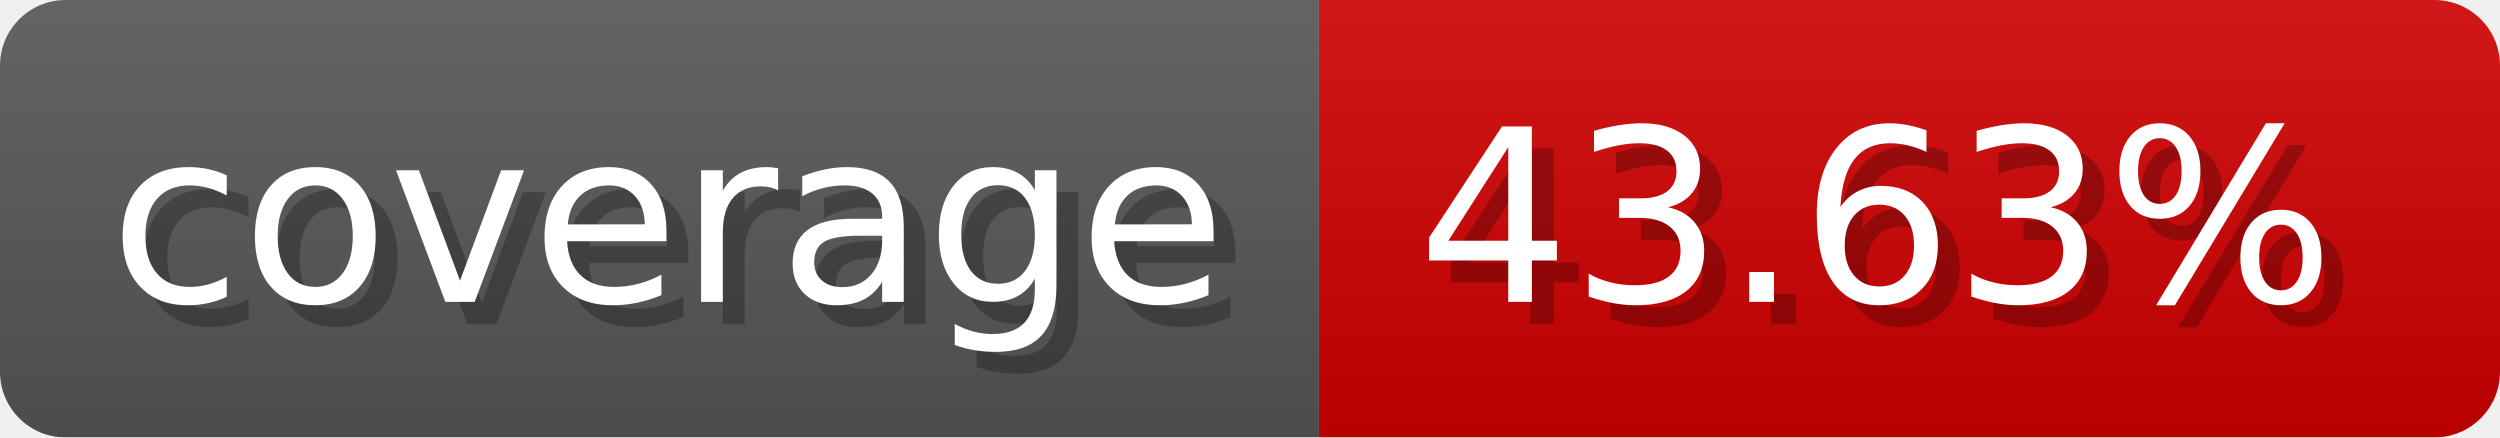
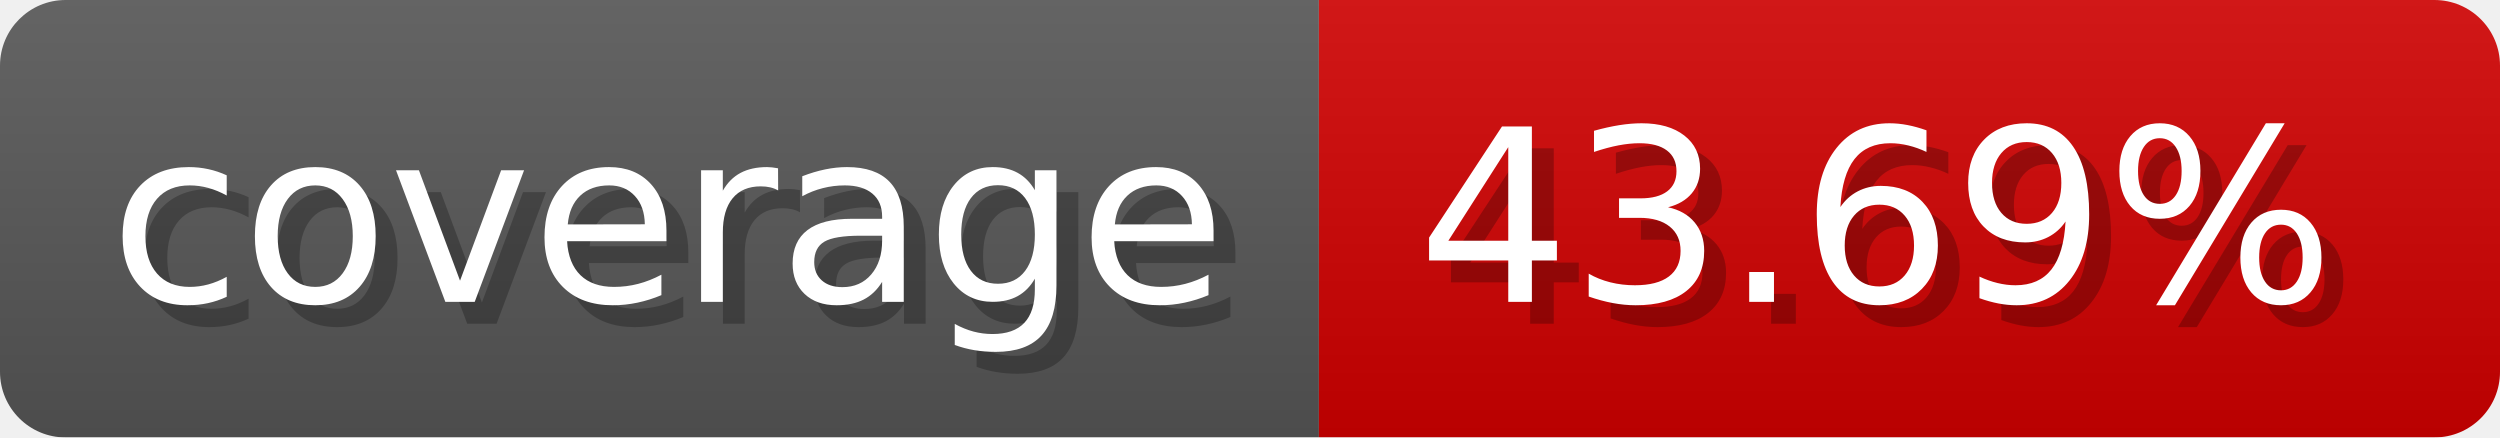
- <svg xmlns="http://www.w3.org/2000/svg" width="114.3" height="20" viewBox="0 0 1143 200" role="img" aria-label="coverage: 43.63%">
-   <linearGradient id="EsmbA" x2="0" y2="100%">
+ <svg xmlns="http://www.w3.org/2000/svg" width="114.3" height="20" viewBox="0 0 1143 200" role="img" aria-label="coverage: 43.69%">
+   <linearGradient id="ACmgD" x2="0" y2="100%">
    <stop offset="0" stop-opacity=".1" stop-color="#EEE" />
    <stop offset="1" stop-opacity=".1" />
  </linearGradient>
-   <mask id="vjbiO">
+   <mask id="qBIjd">
    <rect width="1143" height="200" rx="30" fill="#FFF" />
  </mask>
-   <g mask="url(#vjbiO)">
+   <g mask="url(#qBIjd)">
    <rect width="603" height="200" fill="#555" />
    <rect width="540" height="200" fill="#ce0000" x="603" />
-     <rect width="1143" height="200" fill="url(#EsmbA)" />
+     <rect width="1143" height="200" fill="url(#ACmgD)" />
  </g>
  <g aria-hidden="true" fill="#fff" text-anchor="start" font-family="Verdana,DejaVu Sans,sans-serif" font-size="110">
    <text x="60" y="148" textLength="503" fill="#000" opacity="0.25">coverage</text>
    <text x="50" y="138" textLength="503">coverage</text>
-     <text x="658" y="148" textLength="440" fill="#000" opacity="0.25">43.63%</text>
-     <text x="648" y="138" textLength="440">43.63%</text>
+     <text x="658" y="148" textLength="440" fill="#000" opacity="0.25">43.69%</text>
+     <text x="648" y="138" textLength="440">43.69%</text>
  </g>
</svg>
